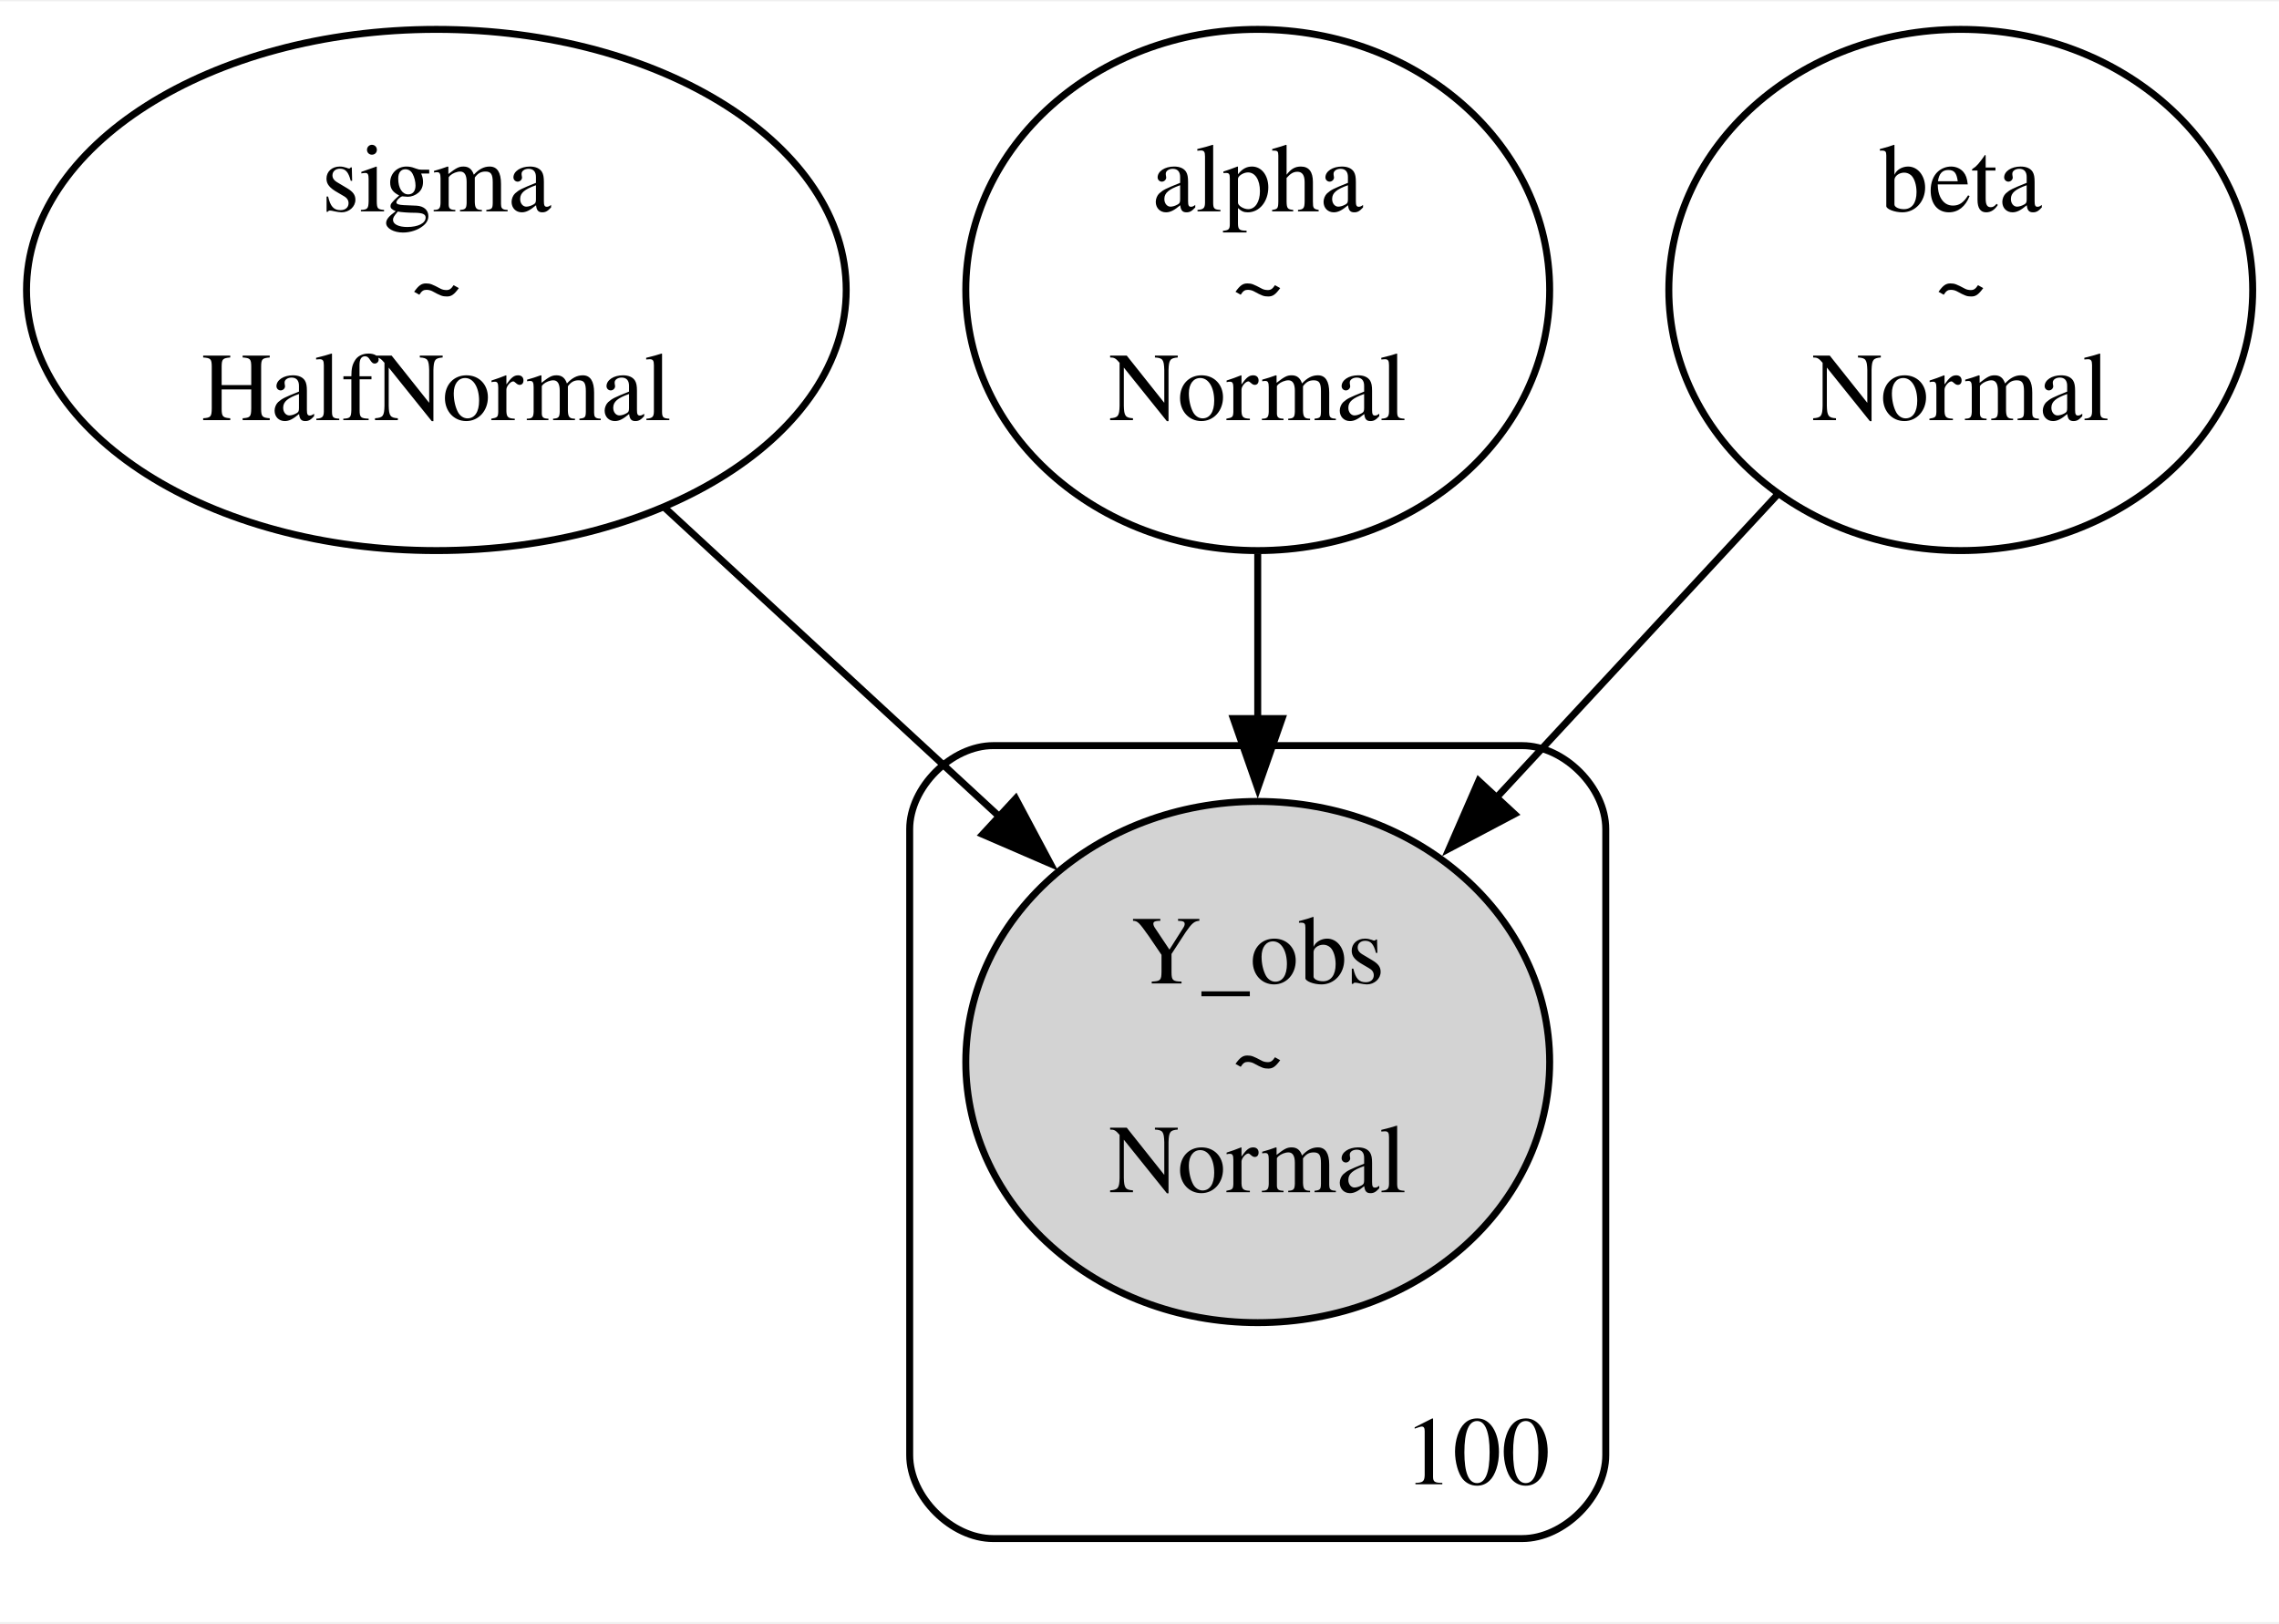
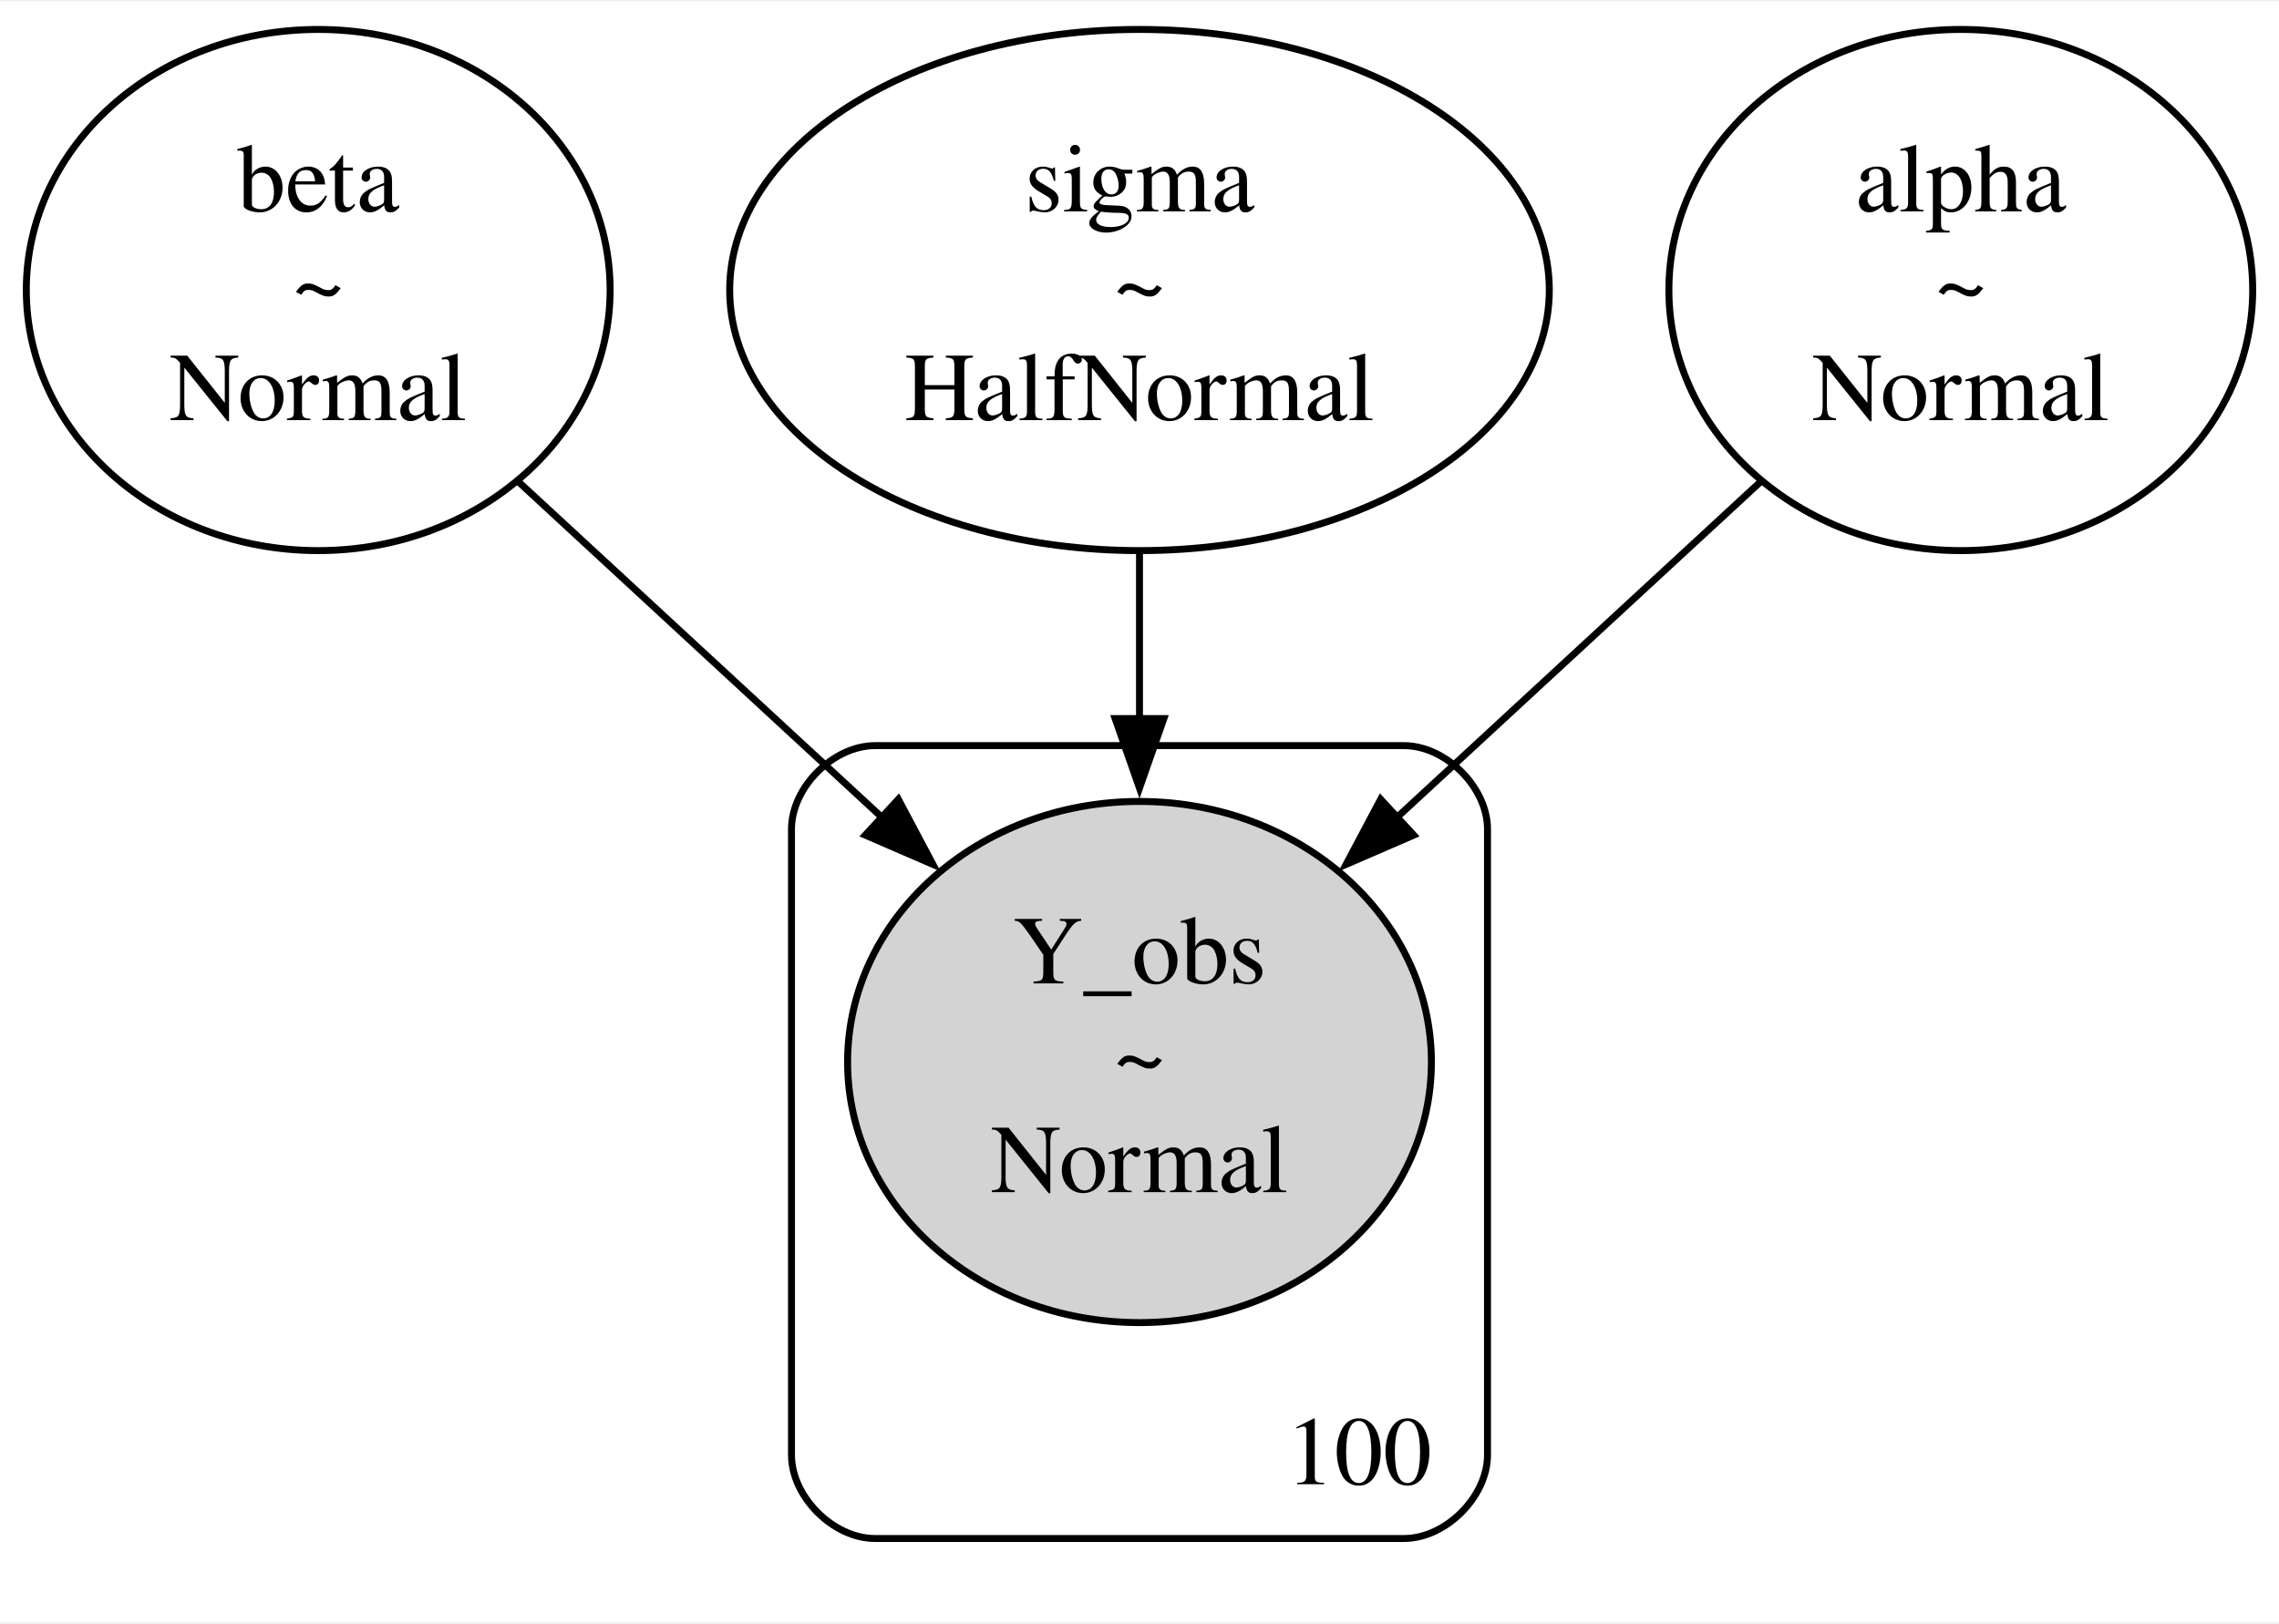
- <svg xmlns="http://www.w3.org/2000/svg" width="327pt" height="233pt" viewBox="0.00 0.00 327.41 232.91">
+ <svg xmlns="http://www.w3.org/2000/svg" width="327pt" height="233pt" viewBox="0.00 0.00 327.44 232.91">
  <g id="graph0" class="graph" transform="scale(1 1) rotate(0) translate(4 228.91)">
-     <polygon fill="white" stroke="none" points="-4,4 -4,-228.91 323.41,-228.91 323.41,4 -4,4" />
+     <polygon fill="white" stroke="none" points="-4,4 -4,-228.91 323.44,-228.91 323.44,4 -4,4" />
    <g id="clust1" class="cluster">
-       <path fill="none" stroke="black" d="M138.69,-8C138.69,-8 214.69,-8 214.69,-8 220.69,-8 226.69,-14 226.69,-20 226.69,-20 226.69,-109.95 226.69,-109.95 226.69,-115.95 220.69,-121.95 214.69,-121.95 214.69,-121.95 138.69,-121.95 138.69,-121.95 132.69,-121.95 126.69,-115.95 126.69,-109.95 126.69,-109.95 126.69,-20 126.69,-20 126.69,-14 132.69,-8 138.69,-8" />
-       <text text-anchor="middle" x="208.19" y="-15.8" font-family="Times,serif" font-size="14.00">100</text>
+       <path fill="none" stroke="black" d="M121.72,-8C121.72,-8 197.72,-8 197.72,-8 203.72,-8 209.72,-14 209.72,-20 209.72,-20 209.72,-109.95 209.72,-109.95 209.72,-115.95 203.72,-121.95 197.72,-121.95 197.72,-121.95 121.72,-121.95 121.72,-121.95 115.72,-121.95 109.72,-115.95 109.72,-109.95 109.72,-109.95 109.72,-20 109.72,-20 109.72,-14 115.72,-8 121.72,-8" />
+       <text text-anchor="middle" x="191.22" y="-15.8" font-family="Times,serif" font-size="14.00">100</text>
    </g>
    <g id="node1" class="node">
-       <ellipse fill="none" stroke="black" cx="58.69" cy="-187.43" rx="58.88" ry="37.45" />
-       <text text-anchor="middle" x="58.69" y="-198.73" font-family="Times,serif" font-size="14.00">sigma</text>
-       <text text-anchor="middle" x="58.69" y="-183.73" font-family="Times,serif" font-size="14.00">~</text>
-       <text text-anchor="middle" x="58.69" y="-168.73" font-family="Times,serif" font-size="14.00">HalfNormal</text>
+       <ellipse fill="none" stroke="black" cx="41.72" cy="-187.43" rx="41.94" ry="37.45" />
+       <text text-anchor="middle" x="41.72" y="-198.73" font-family="Times,serif" font-size="14.00">beta</text>
+       <text text-anchor="middle" x="41.72" y="-183.73" font-family="Times,serif" font-size="14.00">~</text>
+       <text text-anchor="middle" x="41.72" y="-168.73" font-family="Times,serif" font-size="14.00">Normal</text>
    </g>
    <g id="node4" class="node">
-       <ellipse fill="lightgrey" stroke="black" cx="176.69" cy="-76.48" rx="41.94" ry="37.45" />
-       <text text-anchor="middle" x="176.69" y="-87.78" font-family="Times,serif" font-size="14.00">Y_obs</text>
-       <text text-anchor="middle" x="176.69" y="-72.78" font-family="Times,serif" font-size="14.00">~</text>
-       <text text-anchor="middle" x="176.69" y="-57.78" font-family="Times,serif" font-size="14.00">Normal</text>
+       <ellipse fill="lightgrey" stroke="black" cx="159.72" cy="-76.48" rx="41.94" ry="37.45" />
+       <text text-anchor="middle" x="159.72" y="-87.78" font-family="Times,serif" font-size="14.00">Y_obs</text>
+       <text text-anchor="middle" x="159.72" y="-72.78" font-family="Times,serif" font-size="14.00">~</text>
+       <text text-anchor="middle" x="159.72" y="-57.78" font-family="Times,serif" font-size="14.00">Normal</text>
    </g>
    <g id="edge1" class="edge">
-       <path fill="none" stroke="black" d="M91.56,-156.08C106.52,-142.27 124.29,-125.86 139.71,-111.62" />
-       <polygon fill="black" stroke="black" points="141.92,-114.34 146.9,-104.99 137.17,-109.2 141.92,-114.34" />
+       <path fill="none" stroke="black" d="M70.59,-159.78C86.42,-145.16 106.21,-126.89 123.11,-111.28" />
+       <polygon fill="black" stroke="black" points="125.07,-114.24 130.04,-104.88 120.32,-109.09 125.07,-114.24" />
    </g>
    <g id="node2" class="node">
-       <ellipse fill="none" stroke="black" cx="176.69" cy="-187.43" rx="41.94" ry="37.45" />
-       <text text-anchor="middle" x="176.69" y="-198.73" font-family="Times,serif" font-size="14.00">alpha</text>
-       <text text-anchor="middle" x="176.69" y="-183.73" font-family="Times,serif" font-size="14.00">~</text>
-       <text text-anchor="middle" x="176.69" y="-168.73" font-family="Times,serif" font-size="14.00">Normal</text>
+       <ellipse fill="none" stroke="black" cx="159.72" cy="-187.43" rx="58.88" ry="37.45" />
+       <text text-anchor="middle" x="159.72" y="-198.73" font-family="Times,serif" font-size="14.00">sigma</text>
+       <text text-anchor="middle" x="159.72" y="-183.73" font-family="Times,serif" font-size="14.00">~</text>
+       <text text-anchor="middle" x="159.72" y="-168.73" font-family="Times,serif" font-size="14.00">HalfNormal</text>
    </g>
    <g id="edge2" class="edge">
-       <path fill="none" stroke="black" d="M176.69,-149.54C176.69,-141.91 176.69,-133.76 176.69,-125.79" />
-       <polygon fill="black" stroke="black" points="180.19,-125.84 176.69,-115.84 173.19,-125.84 180.19,-125.84" />
+       <path fill="none" stroke="black" d="M159.72,-149.54C159.72,-141.91 159.72,-133.76 159.72,-125.79" />
+       <polygon fill="black" stroke="black" points="163.22,-125.84 159.72,-115.84 156.22,-125.84 163.22,-125.84" />
    </g>
    <g id="node3" class="node">
-       <ellipse fill="none" stroke="black" cx="277.69" cy="-187.43" rx="41.94" ry="37.45" />
-       <text text-anchor="middle" x="277.69" y="-198.73" font-family="Times,serif" font-size="14.00">beta</text>
-       <text text-anchor="middle" x="277.69" y="-183.73" font-family="Times,serif" font-size="14.00">~</text>
-       <text text-anchor="middle" x="277.69" y="-168.73" font-family="Times,serif" font-size="14.00">Normal</text>
+       <ellipse fill="none" stroke="black" cx="277.72" cy="-187.43" rx="41.94" ry="37.45" />
+       <text text-anchor="middle" x="277.72" y="-198.73" font-family="Times,serif" font-size="14.00">alpha</text>
+       <text text-anchor="middle" x="277.72" y="-183.73" font-family="Times,serif" font-size="14.00">~</text>
+       <text text-anchor="middle" x="277.72" y="-168.73" font-family="Times,serif" font-size="14.00">Normal</text>
    </g>
    <g id="edge3" class="edge">
-       <path fill="none" stroke="black" d="M251.42,-158.09C239.01,-144.7 224.04,-128.55 210.77,-114.24" />
-       <polygon fill="black" stroke="black" points="213.58,-112.12 204.21,-107.17 208.44,-116.88 213.58,-112.12" />
+       <path fill="none" stroke="black" d="M248.85,-159.78C233.02,-145.16 213.23,-126.89 196.33,-111.28" />
+       <polygon fill="black" stroke="black" points="199.12,-109.09 189.4,-104.88 194.37,-114.24 199.12,-109.09" />
    </g>
  </g>
</svg>
